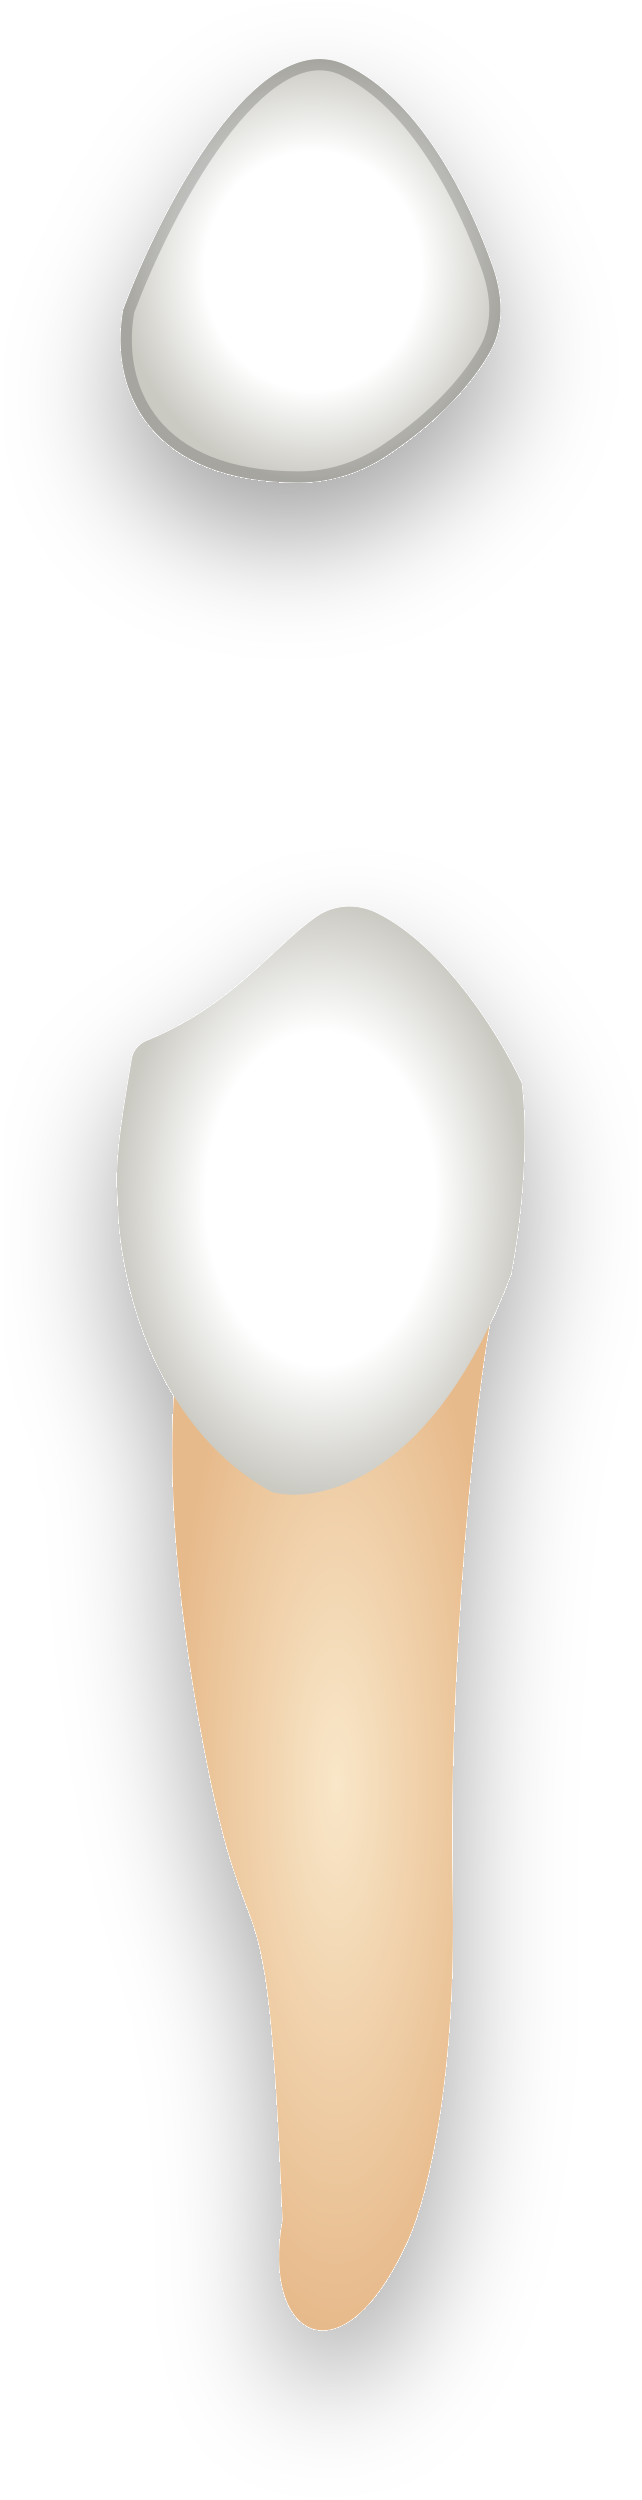
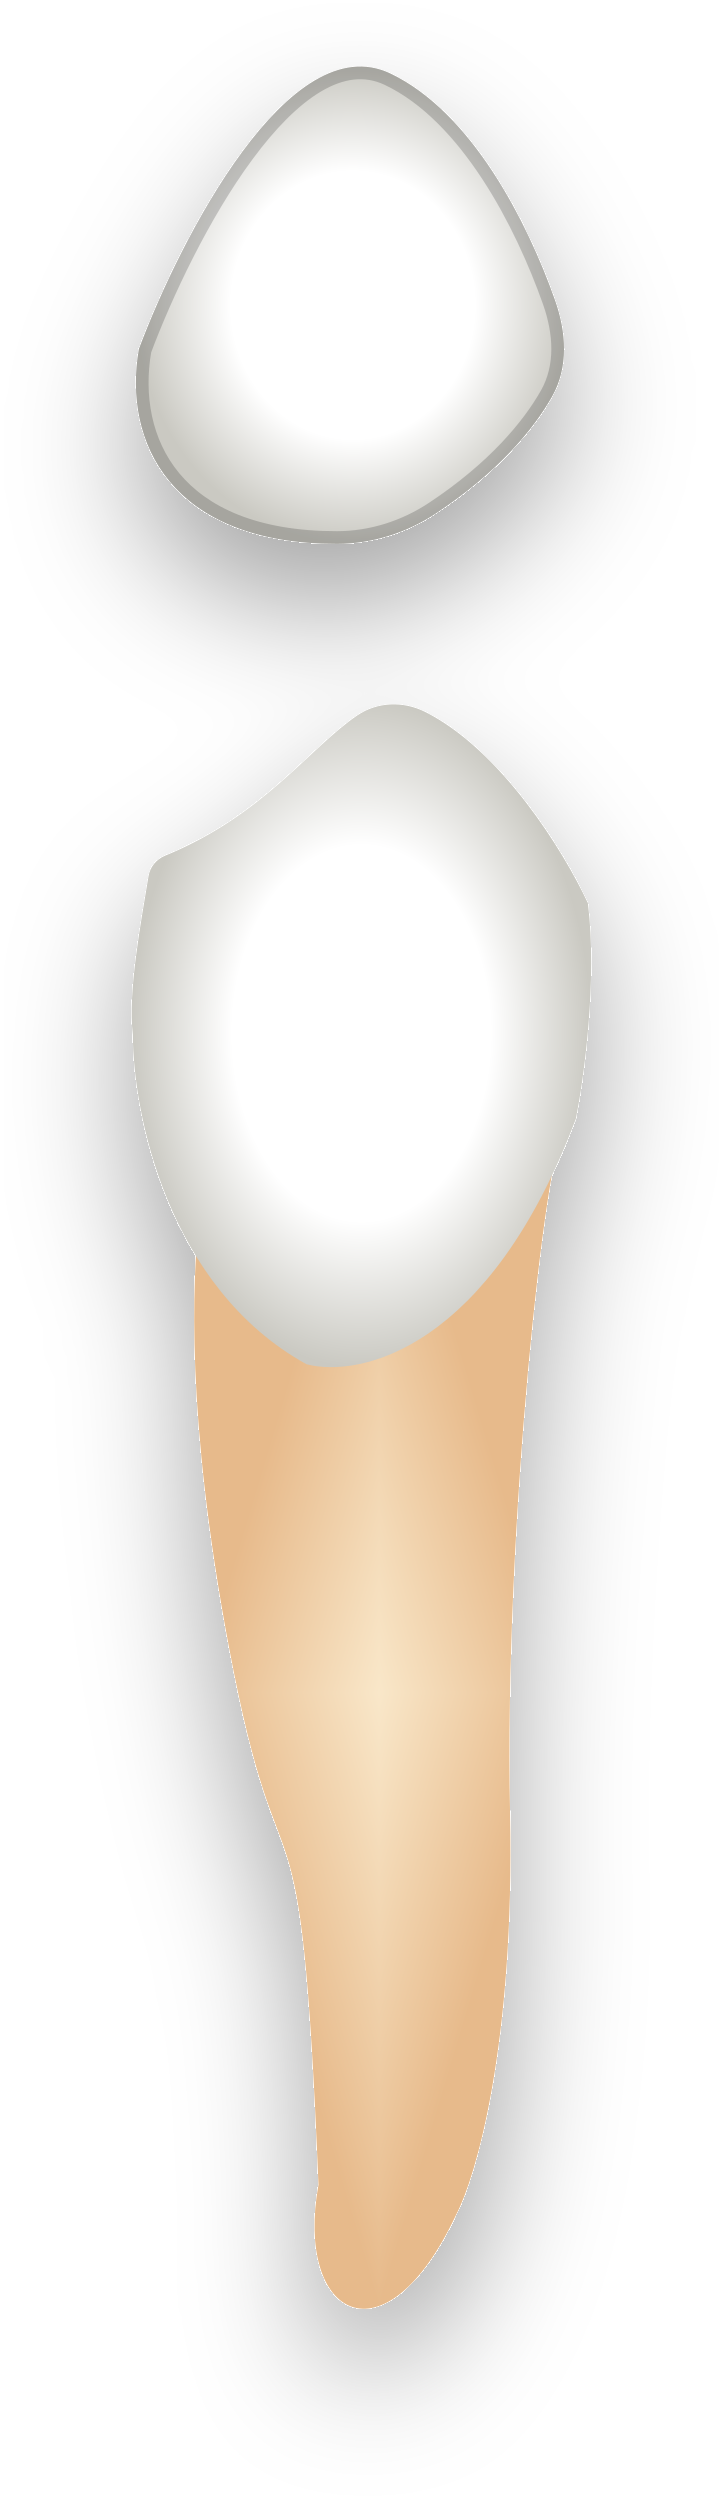
- <svg xmlns="http://www.w3.org/2000/svg" width="57" height="222" viewBox="0 0 57 222" fill="none">
+ <svg xmlns="http://www.w3.org/2000/svg" width="57" height="197" viewBox="0 0 57 197" fill="none">
  <g filter="url(#filter0_d_513_1940)">
-     <path d="M15.66 121.175L21.793 118.344L35.946 109.849L44.438 114.096C43.023 115.512 39.72 145.244 40.192 167.897C40.569 186.02 37.518 196.528 35.946 199.517C30.285 211.599 23.208 207.54 25.095 197.157C23.68 162.234 22.265 177.336 18.019 154.683C14.622 136.56 15.188 125.895 15.66 121.175Z" fill="url(#paint0_diamond_513_1940)" />
-     <path d="M24.152 132.503C13.207 126.462 10.471 112.681 10.471 106.546C10.05 103.18 11.13 97.565 11.703 94.045C11.822 93.317 12.323 92.709 13.007 92.43C20.784 89.245 24.372 83.943 28.158 81.373C29.735 80.302 31.776 80.238 33.481 81.09C39.463 84.08 44.408 92.056 46.326 96.166C47.081 102.207 46.011 110.007 45.382 113.153C38.589 131.276 28.398 133.604 24.152 132.503Z" fill="url(#paint1_radial_513_1940)" />
-     <path d="M30.757 5.792C22.832 2.016 14.245 18.692 10.943 27.501C9.656 34.797 13.441 42.873 26.554 42.858C29.336 42.854 32.055 41.986 34.372 40.448C39.215 37.231 42.021 33.877 43.507 31.246C44.816 28.929 44.623 26.163 43.735 23.653C41.551 17.475 37.175 8.849 30.757 5.792Z" fill="url(#paint2_radial_513_1940)" />
-     <path d="M30.542 6.243C28.754 5.391 26.91 5.67 25.037 6.782C23.149 7.903 21.277 9.848 19.518 12.224C16.018 16.956 13.073 23.254 11.428 27.633C10.816 31.16 11.434 34.824 13.733 37.602C16.037 40.385 20.099 42.365 26.554 42.358C29.231 42.355 31.856 41.519 34.095 40.031C38.879 36.854 41.628 33.556 43.072 31C44.282 28.857 44.125 26.256 43.264 23.82C42.181 20.757 40.557 17.094 38.415 13.826C36.27 10.551 33.633 7.716 30.542 6.243Z" stroke="black" stroke-opacity="0.18" stroke-linecap="round" stroke-linejoin="round" />
+     <g clip-path="url(#paint0_diamond_513_1940_clip_path)" data-figma-skip-parse="true">
+       <g transform="matrix(0 0.0485406 -0.0145676 0 29.8703 133.39)">
+         <rect x="0" y="0" width="1020.6" height="1068.65" fill="url(#paint0_diamond_513_1940)" opacity="1" shape-rendering="crispEdges" />
+         <rect x="0" y="0" width="1020.6" height="1068.65" transform="scale(1 -1)" fill="url(#paint0_diamond_513_1940)" opacity="1" shape-rendering="crispEdges" />
+         <rect x="0" y="0" width="1020.6" height="1068.65" transform="scale(-1 1)" fill="url(#paint0_diamond_513_1940)" opacity="1" shape-rendering="crispEdges" />
+         <rect x="0" y="0" width="1020.6" height="1068.65" transform="scale(-1)" fill="url(#paint0_diamond_513_1940)" opacity="1" shape-rendering="crispEdges" />
+       </g>
+     </g>
+     <path d="M15.66 96.175L21.793 93.344L35.946 84.849L44.438 89.096C43.023 90.512 39.72 120.244 40.192 142.897C40.569 161.02 37.518 171.528 35.946 174.517C30.285 186.599 23.208 182.54 25.095 172.158C23.68 137.234 22.265 152.336 18.019 129.683C14.622 111.561 15.188 100.895 15.66 96.175Z" data-figma-gradient-fill="{&quot;type&quot;:&quot;GRADIENT_DIAMOND&quot;,&quot;stops&quot;:[{&quot;color&quot;:{&quot;r&quot;:0.97647058963775635,&quot;g&quot;:0.90588235855102539,&quot;b&quot;:0.78823530673980713,&quot;a&quot;:1.0},&quot;position&quot;:0.0},{&quot;color&quot;:{&quot;r&quot;:0.90588235855102539,&quot;g&quot;:0.7294117808341980,&quot;b&quot;:0.54509806632995605,&quot;a&quot;:1.0},&quot;position&quot;:1.0}],&quot;stopsVar&quot;:[{&quot;color&quot;:{&quot;r&quot;:0.97647058963775635,&quot;g&quot;:0.90588235855102539,&quot;b&quot;:0.78823530673980713,&quot;a&quot;:1.0},&quot;position&quot;:0.0},{&quot;color&quot;:{&quot;r&quot;:0.90588235855102539,&quot;g&quot;:0.7294117808341980,&quot;b&quot;:0.54509806632995605,&quot;a&quot;:1.0},&quot;position&quot;:1.0}],&quot;transform&quot;:{&quot;m00&quot;:1.7840171936169815e-15,&quot;m01&quot;:-29.135211944580078,&quot;m02&quot;:44.437946319580078,&quot;m10&quot;:97.081169128417969,&quot;m11&quot;:5.9445072935003073e-15,&quot;m12&quot;:84.84899902343750},&quot;opacity&quot;:1.0,&quot;blendMode&quot;:&quot;NORMAL&quot;,&quot;visible&quot;:true}" />
+     <path d="M24.152 107.503C13.207 101.462 10.471 87.682 10.471 81.547C10.05 78.18 11.13 72.565 11.703 69.046C11.822 68.317 12.323 67.71 13.007 67.43C20.784 64.246 24.372 58.943 28.158 56.373C29.735 55.302 31.776 55.238 33.481 56.091C39.463 59.081 44.408 67.057 46.326 71.166C47.081 77.207 46.011 85.007 45.382 88.154C38.589 106.276 28.398 108.604 24.152 107.503Z" fill="url(#paint1_radial_513_1940)" />
+     <path d="M30.757 5.791C22.832 2.016 14.245 18.691 10.943 27.5C9.656 34.796 13.441 42.873 26.554 42.857C29.336 42.854 32.055 41.986 34.372 40.447C39.215 37.23 42.021 33.877 43.507 31.245C44.816 28.928 44.623 26.162 43.735 23.653C41.551 17.474 37.175 8.848 30.757 5.791Z" fill="url(#paint2_radial_513_1940)" />
+     <path d="M30.542 6.242C28.754 5.39 26.91 5.67 25.037 6.781C23.149 7.902 21.277 9.847 19.518 12.224C16.018 16.955 13.073 23.253 11.428 27.632C10.816 31.159 11.434 34.824 13.733 37.602C16.037 40.384 20.099 42.365 26.554 42.357C29.231 42.354 31.856 41.518 34.095 40.03C38.879 36.853 41.628 33.556 43.072 30.999C44.282 28.856 44.125 26.256 43.264 23.819C42.181 20.756 40.557 17.094 38.415 13.825C36.27 10.55 33.633 7.715 30.542 6.242Z" stroke="black" stroke-opacity="0.18" stroke-linecap="round" stroke-linejoin="round" />
  </g>
  <defs>
-     <filter id="filter0_d_513_1940" x="0.376" y="0.244" width="56.209" height="221.685" filterUnits="userSpaceOnUse" color-interpolation-filters="sRGB">
+     <filter id="filter0_d_513_1940" x="0.376" y="0.244" width="56.209" height="196.687" filterUnits="userSpaceOnUse" color-interpolation-filters="sRGB">
      <feFlood flood-opacity="0" result="BackgroundImageFix" />
      <feColorMatrix in="SourceAlpha" type="matrix" values="0 0 0 0 0 0 0 0 0 0 0 0 0 0 0 0 0 0 127 0" result="hardAlpha" />
      <feOffset dy="5" />
      <feGaussianBlur stdDeviation="5" />
      <feComposite in2="hardAlpha" operator="out" />
      <feColorMatrix type="matrix" values="0 0 0 0 0 0 0 0 0 0 0 0 0 0 0 0 0 0 0.35 0" />
      <feBlend mode="normal" in2="BackgroundImageFix" result="effect1_dropShadow_513_1940" />
      <feBlend mode="normal" in="SourceGraphic" in2="effect1_dropShadow_513_1940" result="shape" />
    </filter>
-     <radialGradient id="paint0_diamond_513_1940" cx="0" cy="0" r="1" gradientUnits="userSpaceOnUse" gradientTransform="translate(29.8703 158.389) rotate(90) scale(48.5406 14.5676)">
+     <clipPath id="paint0_diamond_513_1940_clip_path">
+       <path d="M15.66 96.175L21.793 93.344L35.946 84.849L44.438 89.096C43.023 90.512 39.72 120.244 40.192 142.897C40.569 161.02 37.518 171.528 35.946 174.517C30.285 186.599 23.208 182.54 25.095 172.158C23.68 137.234 22.265 152.336 18.019 129.683C14.622 111.561 15.188 100.895 15.66 96.175Z" />
+     </clipPath>
+     <linearGradient id="paint0_diamond_513_1940" x1="0" y1="0" x2="500" y2="500" gradientUnits="userSpaceOnUse">
      <stop stop-color="#F9E7C9" />
      <stop offset="1" stop-color="#E7BA8B" />
-     </radialGradient>
-     <radialGradient id="paint1_radial_513_1940" cx="0" cy="0" r="1" gradientUnits="userSpaceOnUse" gradientTransform="translate(28.4806 106.424) rotate(90) scale(26.3068 18.1047)">
+     </linearGradient>
+     <radialGradient id="paint1_radial_513_1940" cx="0" cy="0" r="1" gradientUnits="userSpaceOnUse" gradientTransform="translate(28.4806 81.4249) rotate(90) scale(26.3068 18.1047)">
      <stop offset="0.562" stop-color="white" />
      <stop offset="1" stop-color="#CAC9C2" />
    </radialGradient>
-     <radialGradient id="paint2_radial_513_1940" cx="0" cy="0" r="1" gradientUnits="userSpaceOnUse" gradientTransform="translate(27.8083 24.051) rotate(-90) scale(18.8067 17.1023)">
+     <radialGradient id="paint2_radial_513_1940" cx="0" cy="0" r="1" gradientUnits="userSpaceOnUse" gradientTransform="translate(27.8083 24.0503) rotate(-90) scale(18.8067 17.1023)">
      <stop offset="0.562" stop-color="white" />
      <stop offset="1" stop-color="#CAC9C2" />
    </radialGradient>
  </defs>
</svg>
